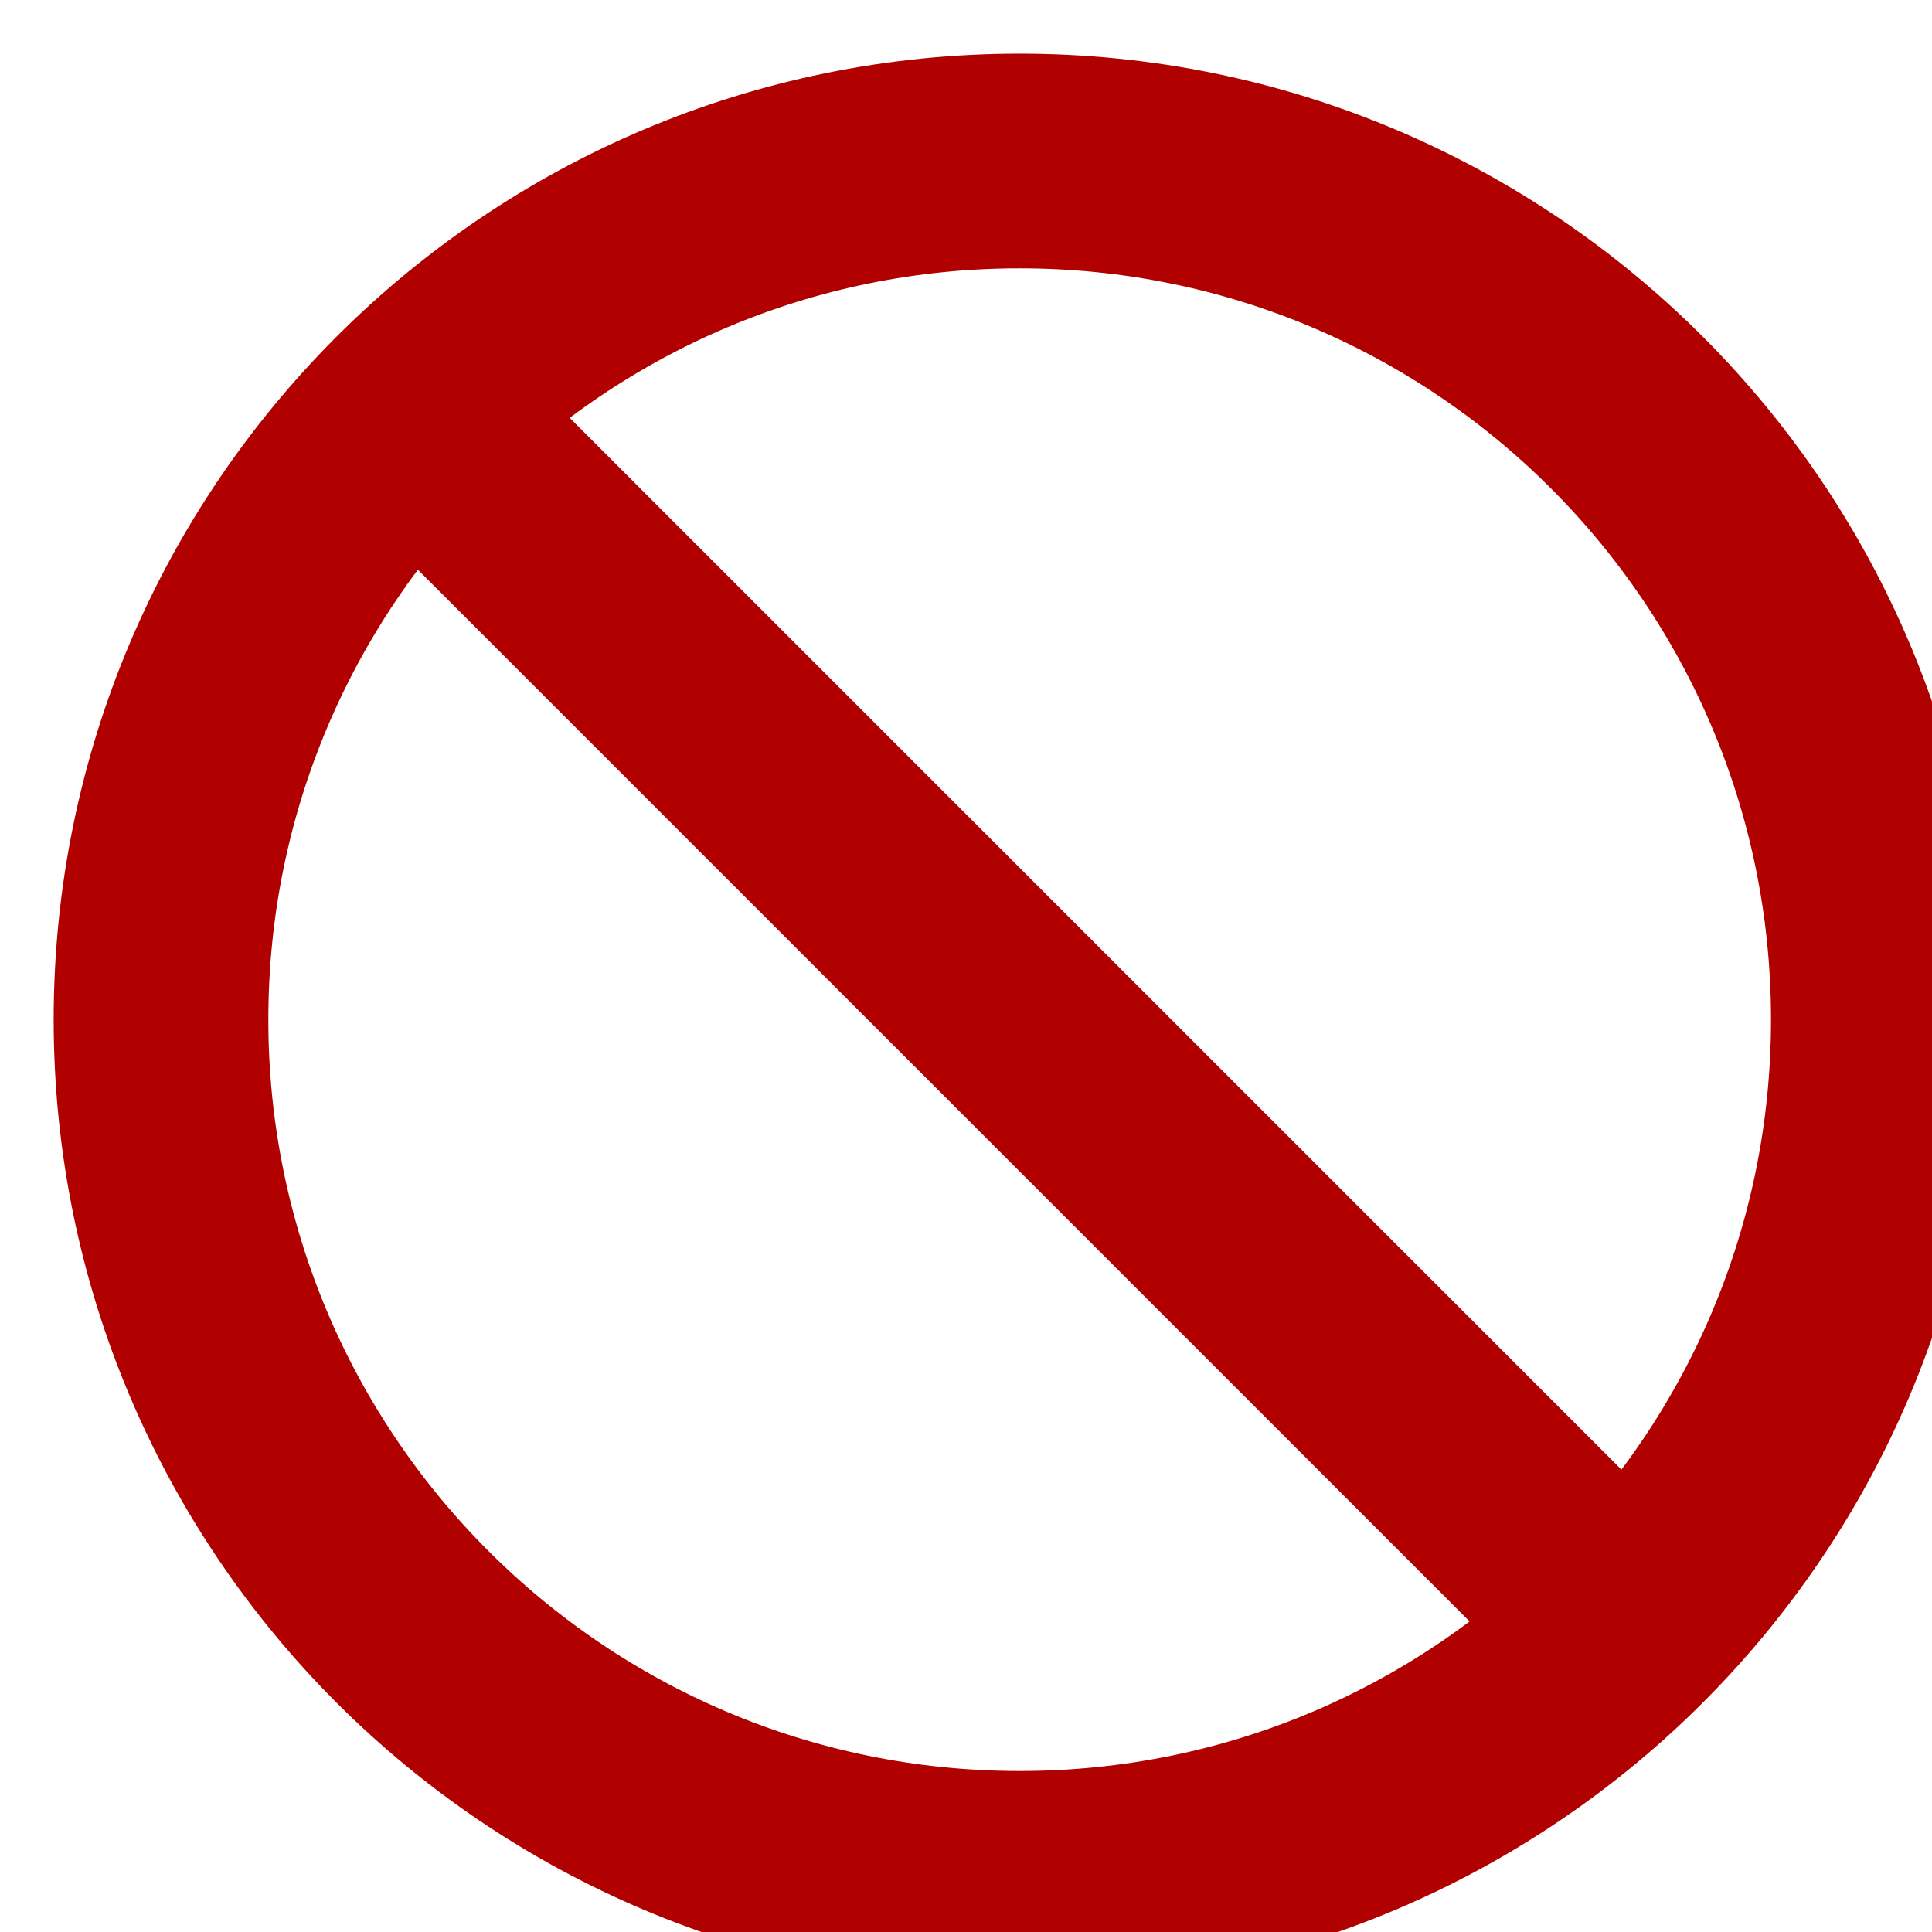
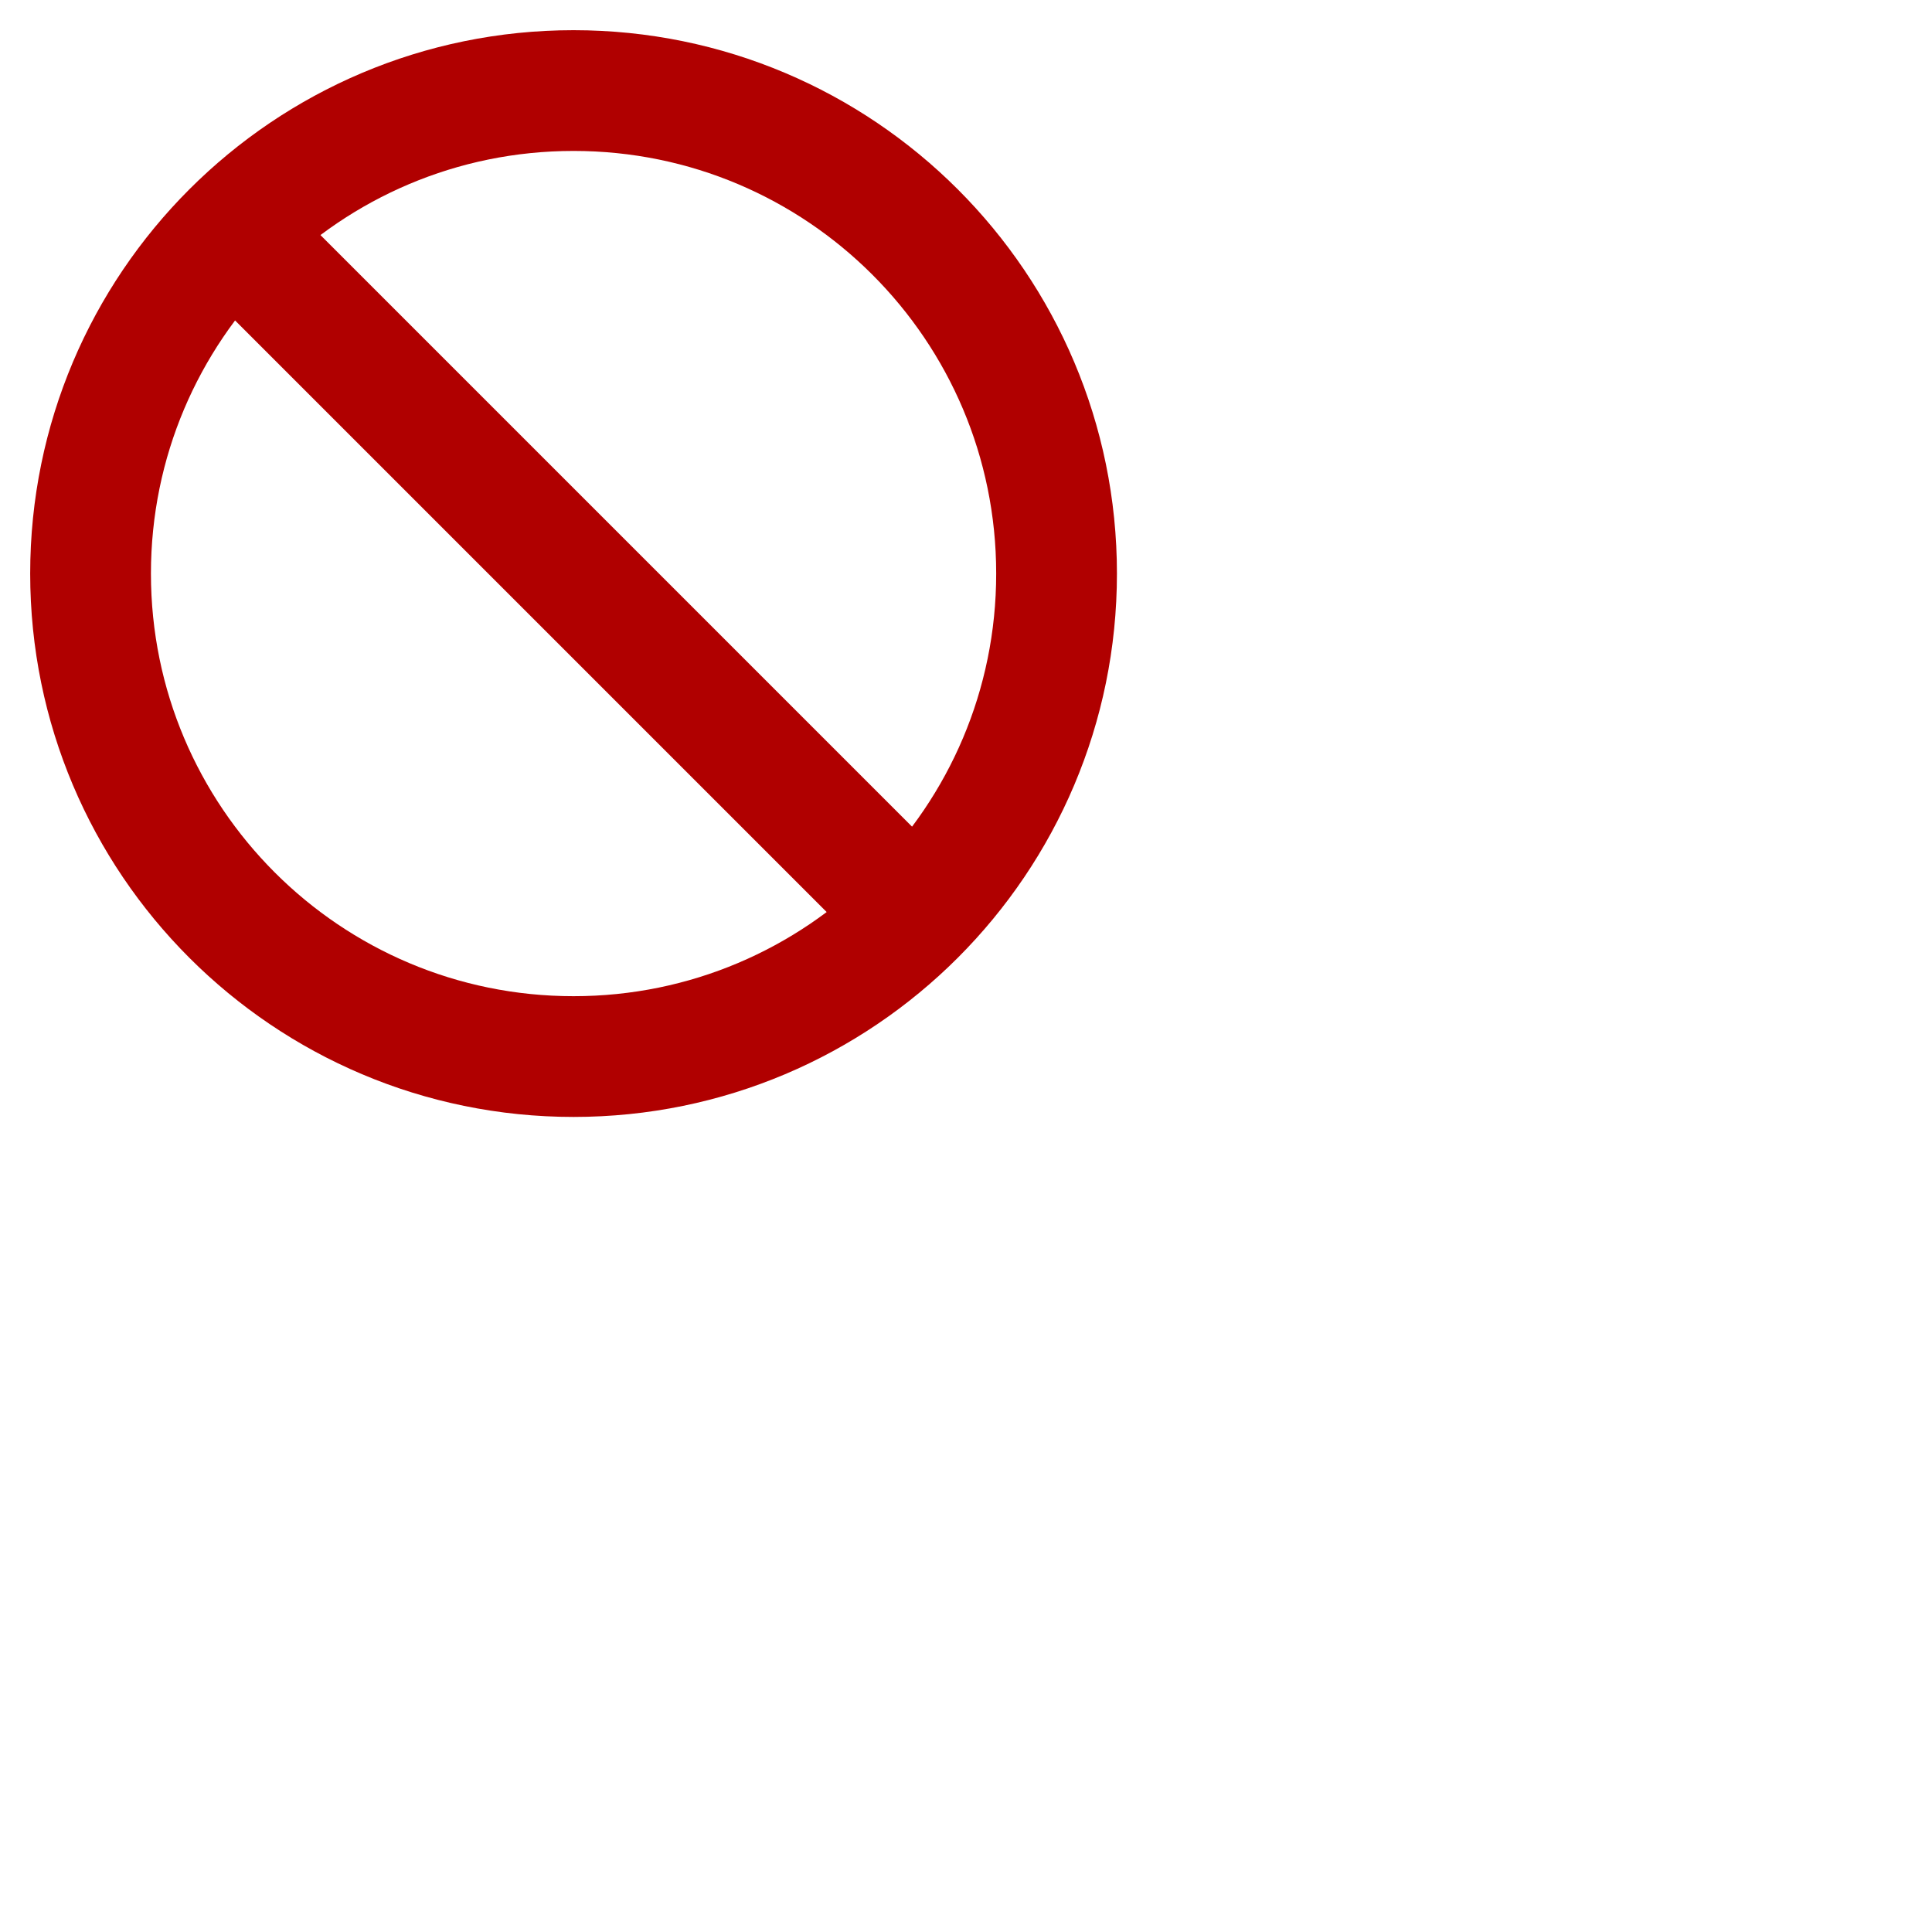
- <svg xmlns="http://www.w3.org/2000/svg" viewBox="-0.5 -0.5 18 18">
+ <svg xmlns="http://www.w3.org/2000/svg" viewBox="-0.5 -0.5 32 32">
  <circle cx="9" cy="9" r="8" fill="none" stroke="#b00000" stroke-width="2" pointer-events="all" />
  <path fill="none" stroke="#b00000" stroke-miterlimit="10" stroke-width="2" d="M14.66 14.66 3.34 3.34" pointer-events="stroke" />
</svg>
